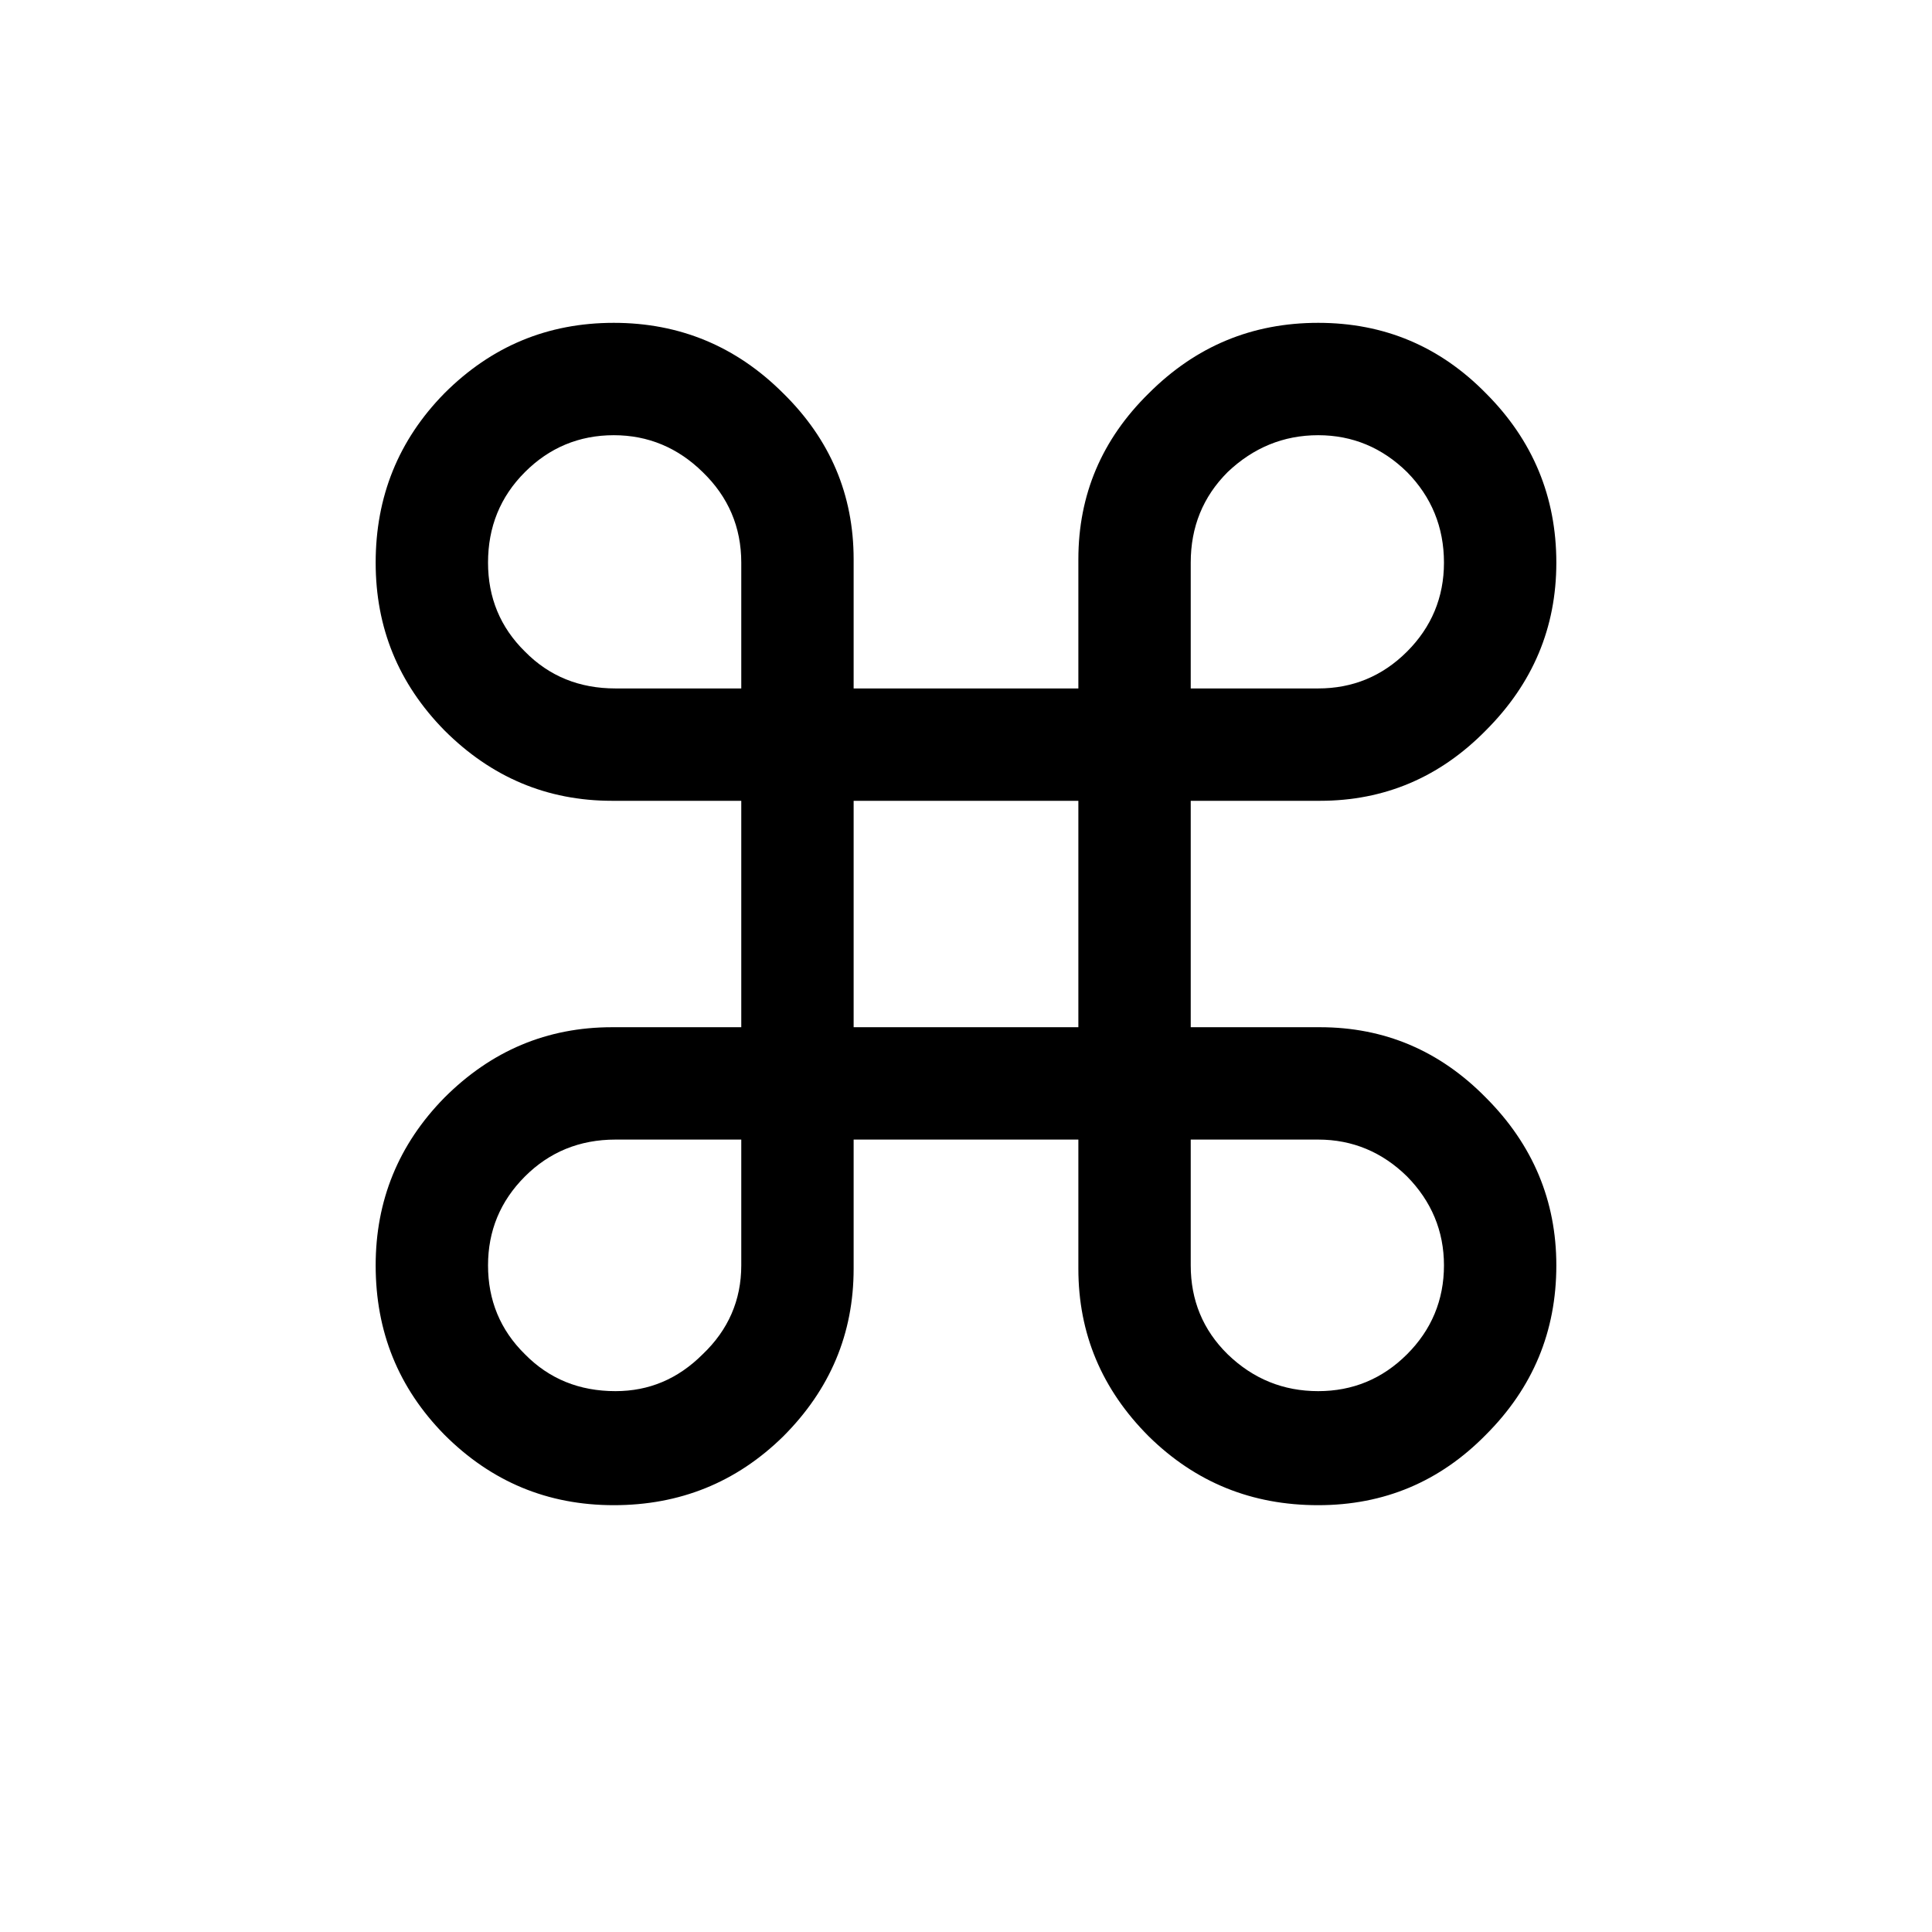
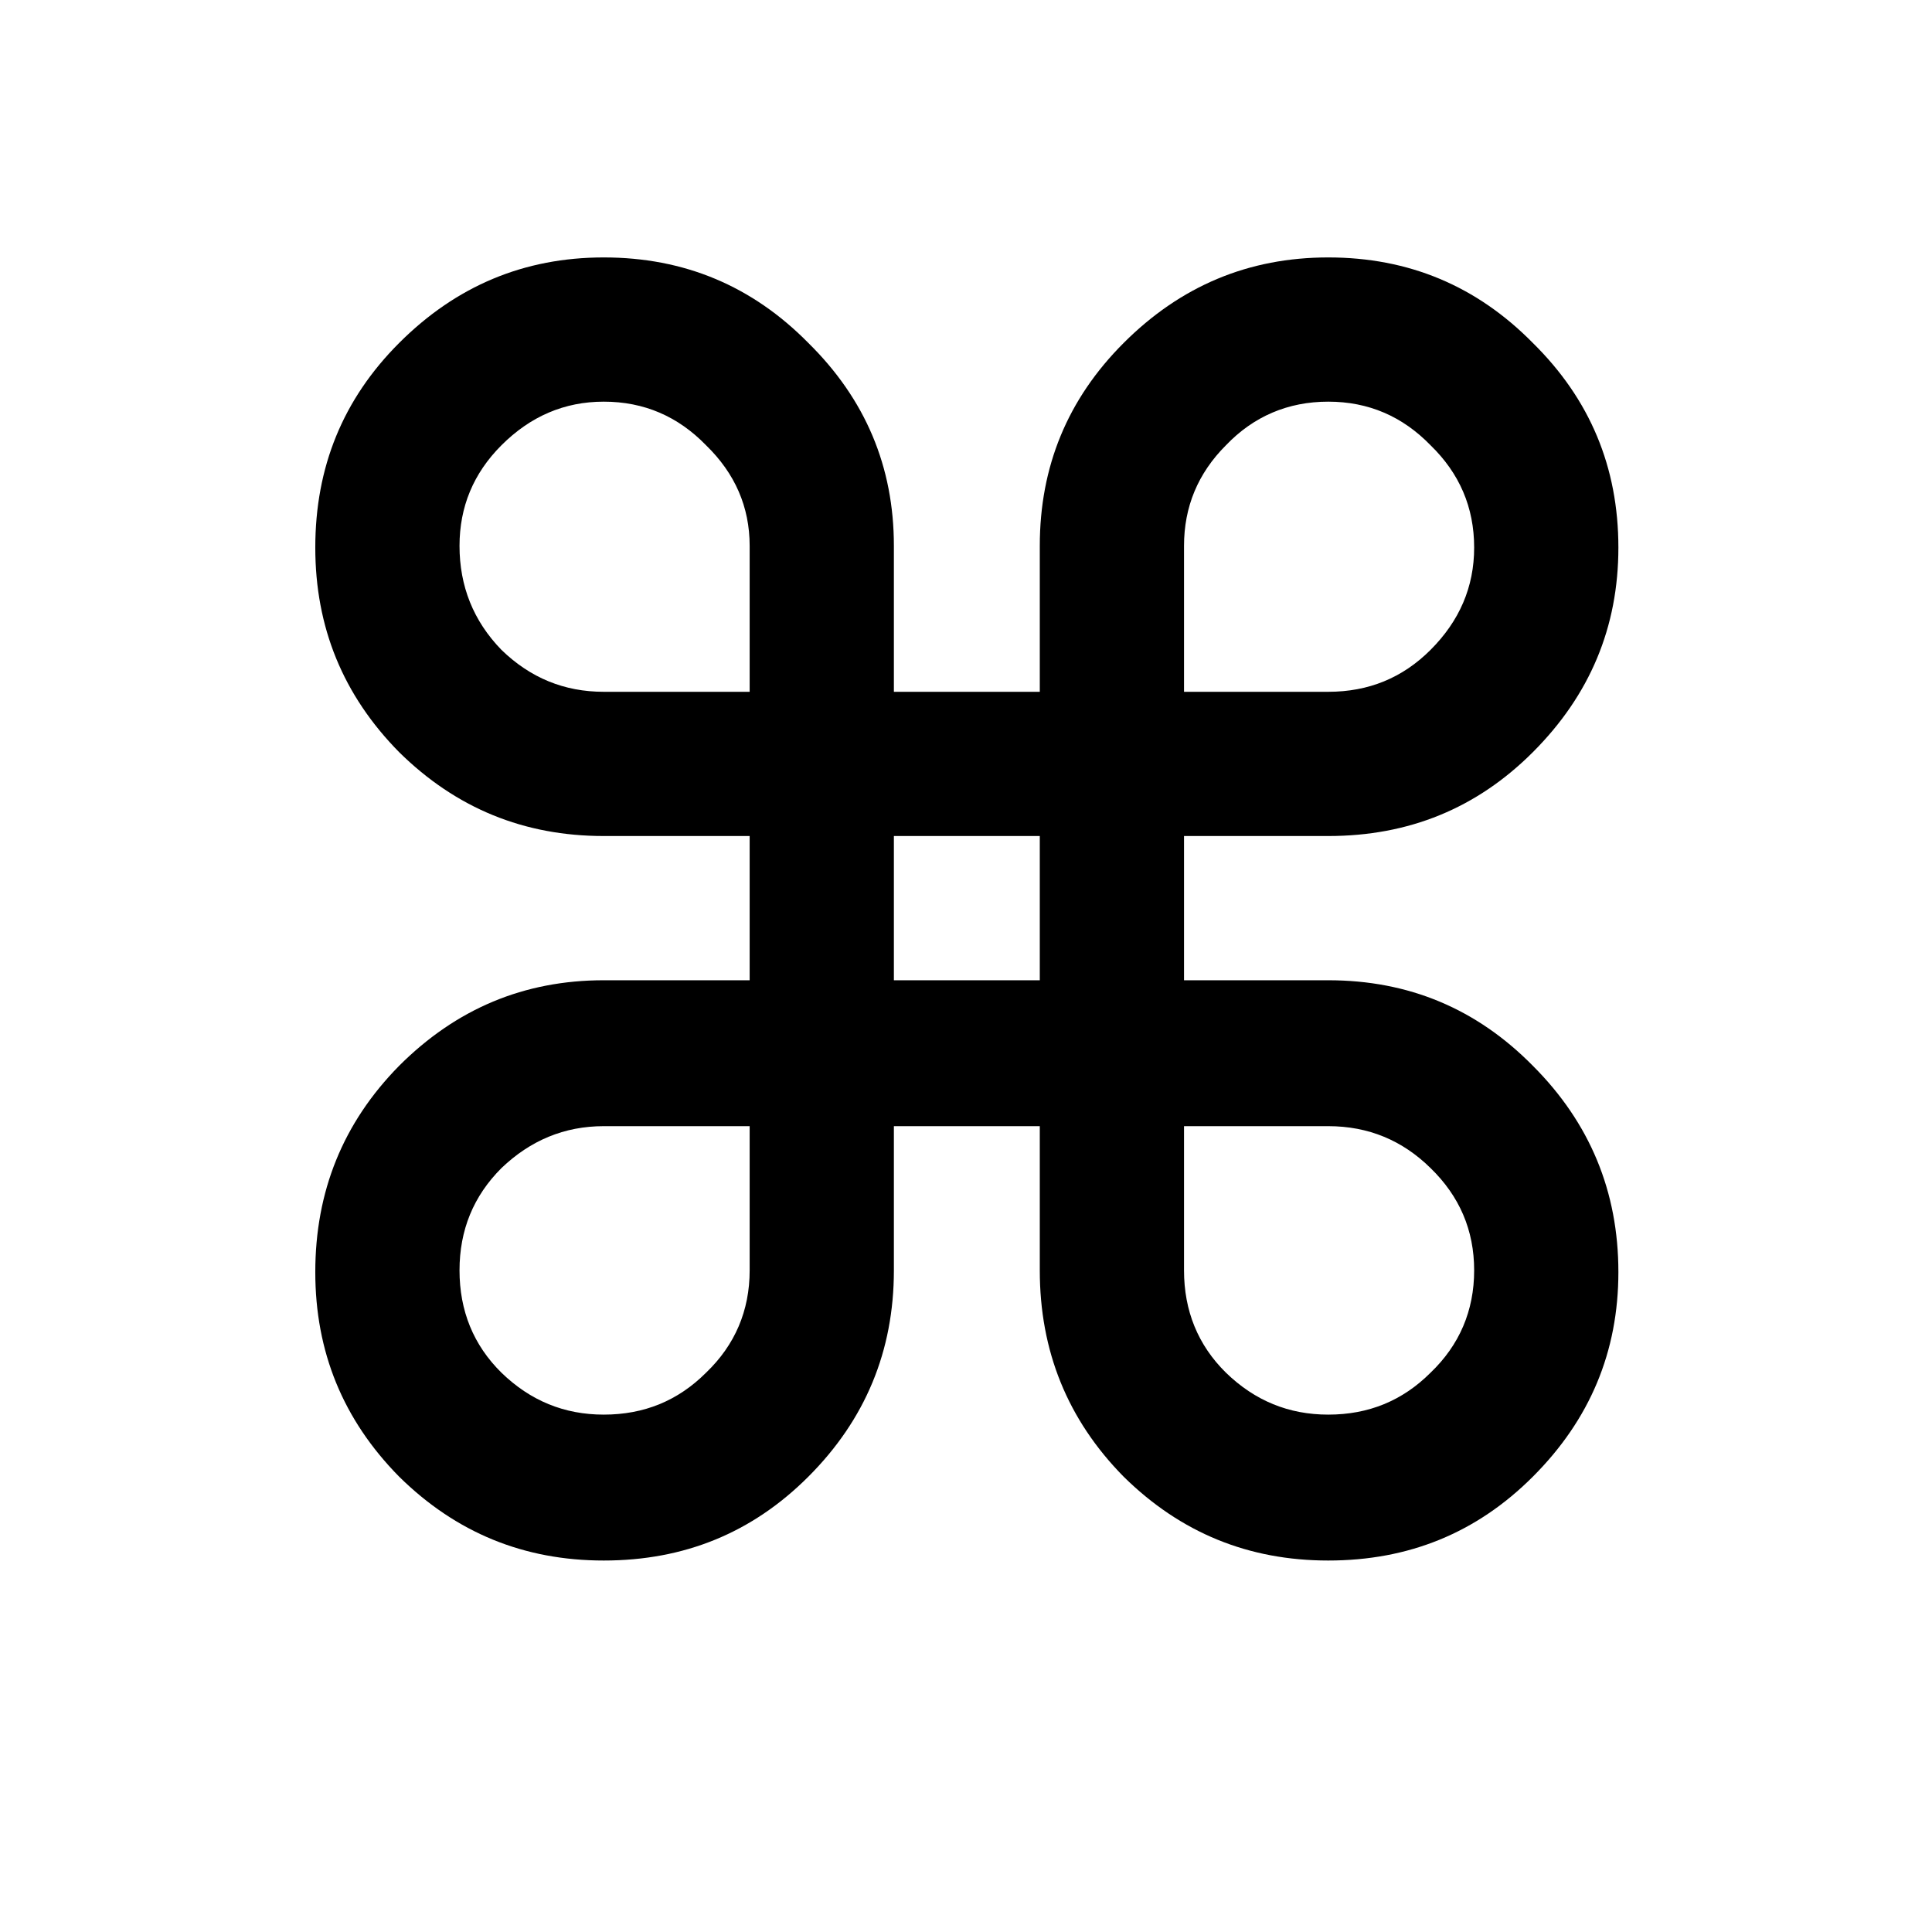
<svg xmlns="http://www.w3.org/2000/svg" width="18" height="18" viewBox="0 0 18 18">
-   <text x="9" y="9" font-family="Helvetica Neue" font-size="14.5" fill="#000" text-anchor="middle" dominant-baseline="central">⌘</text>
+   <text x="9" y="9" font-family="Helvetica Neue" font-size="16" font-weight="bold" fill="#000" text-anchor="middle" dominant-baseline="central">⌘</text>
</svg>
